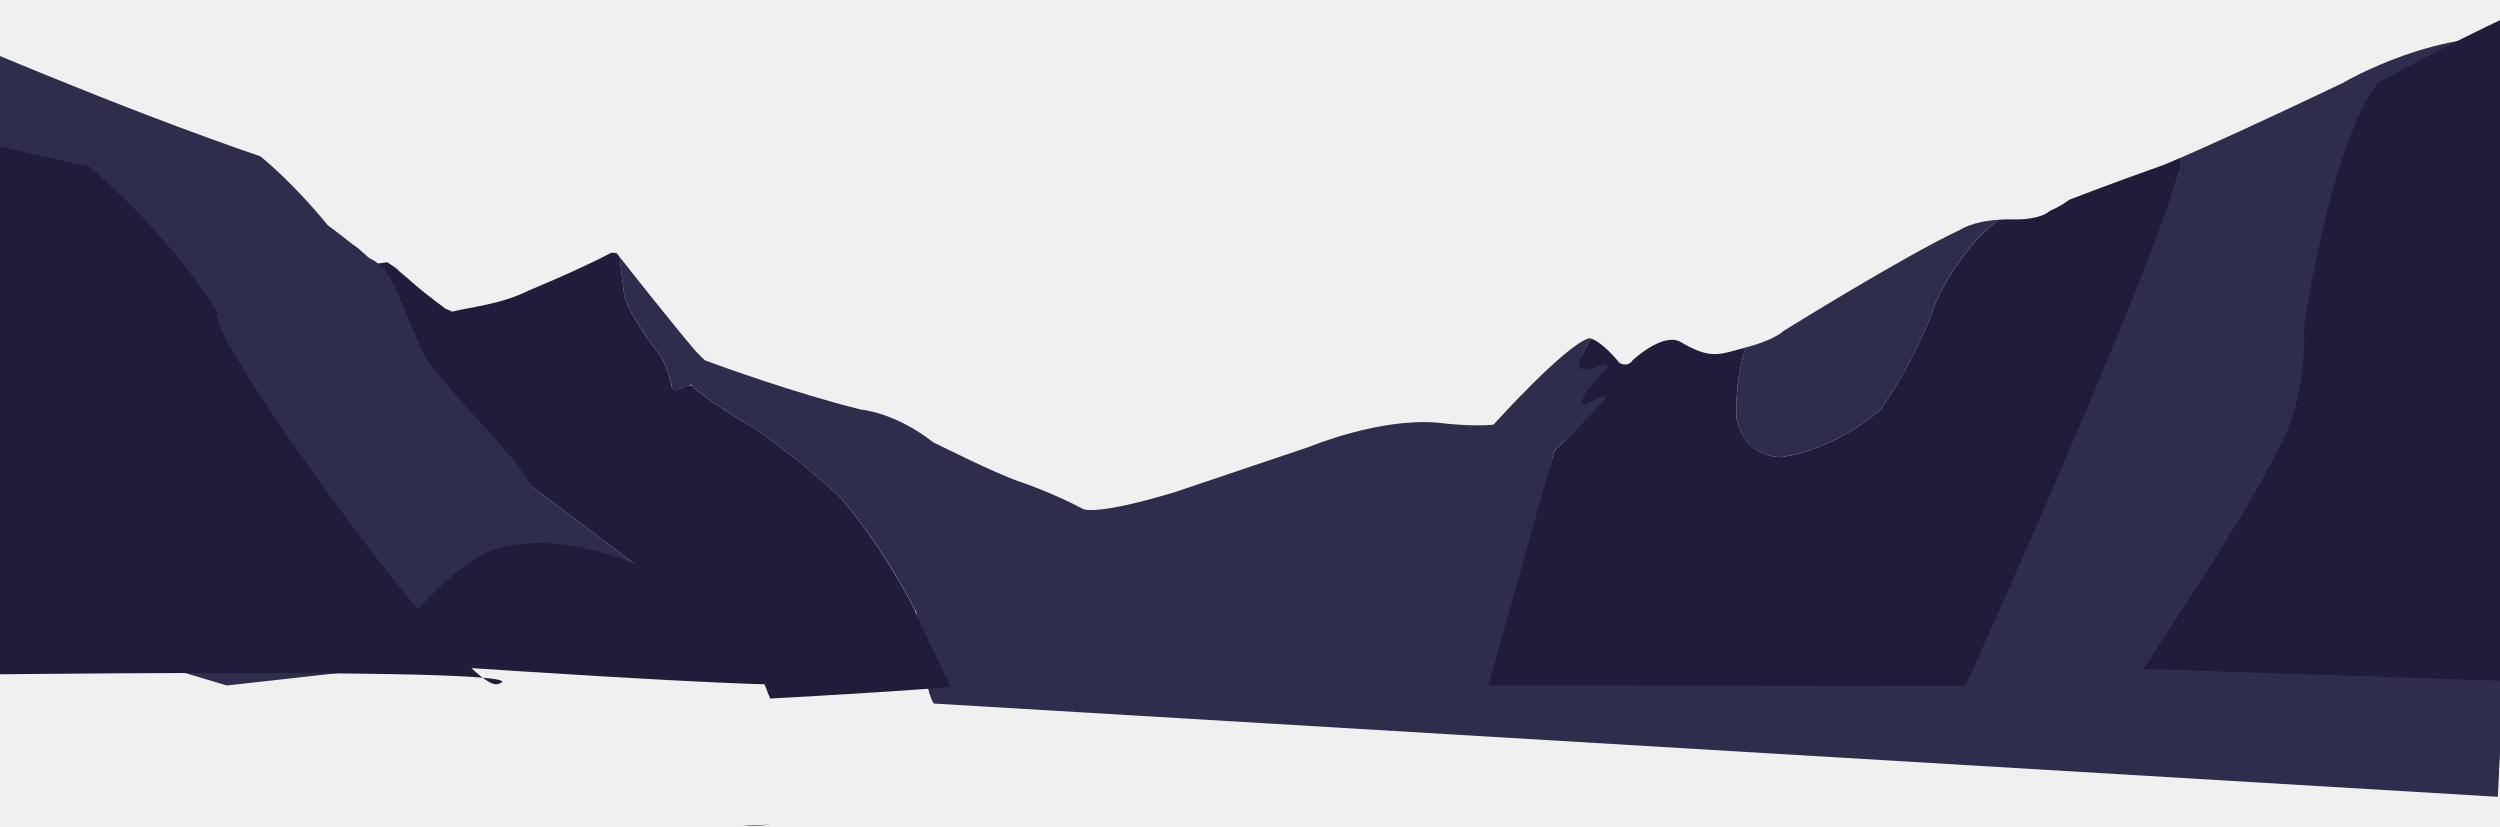
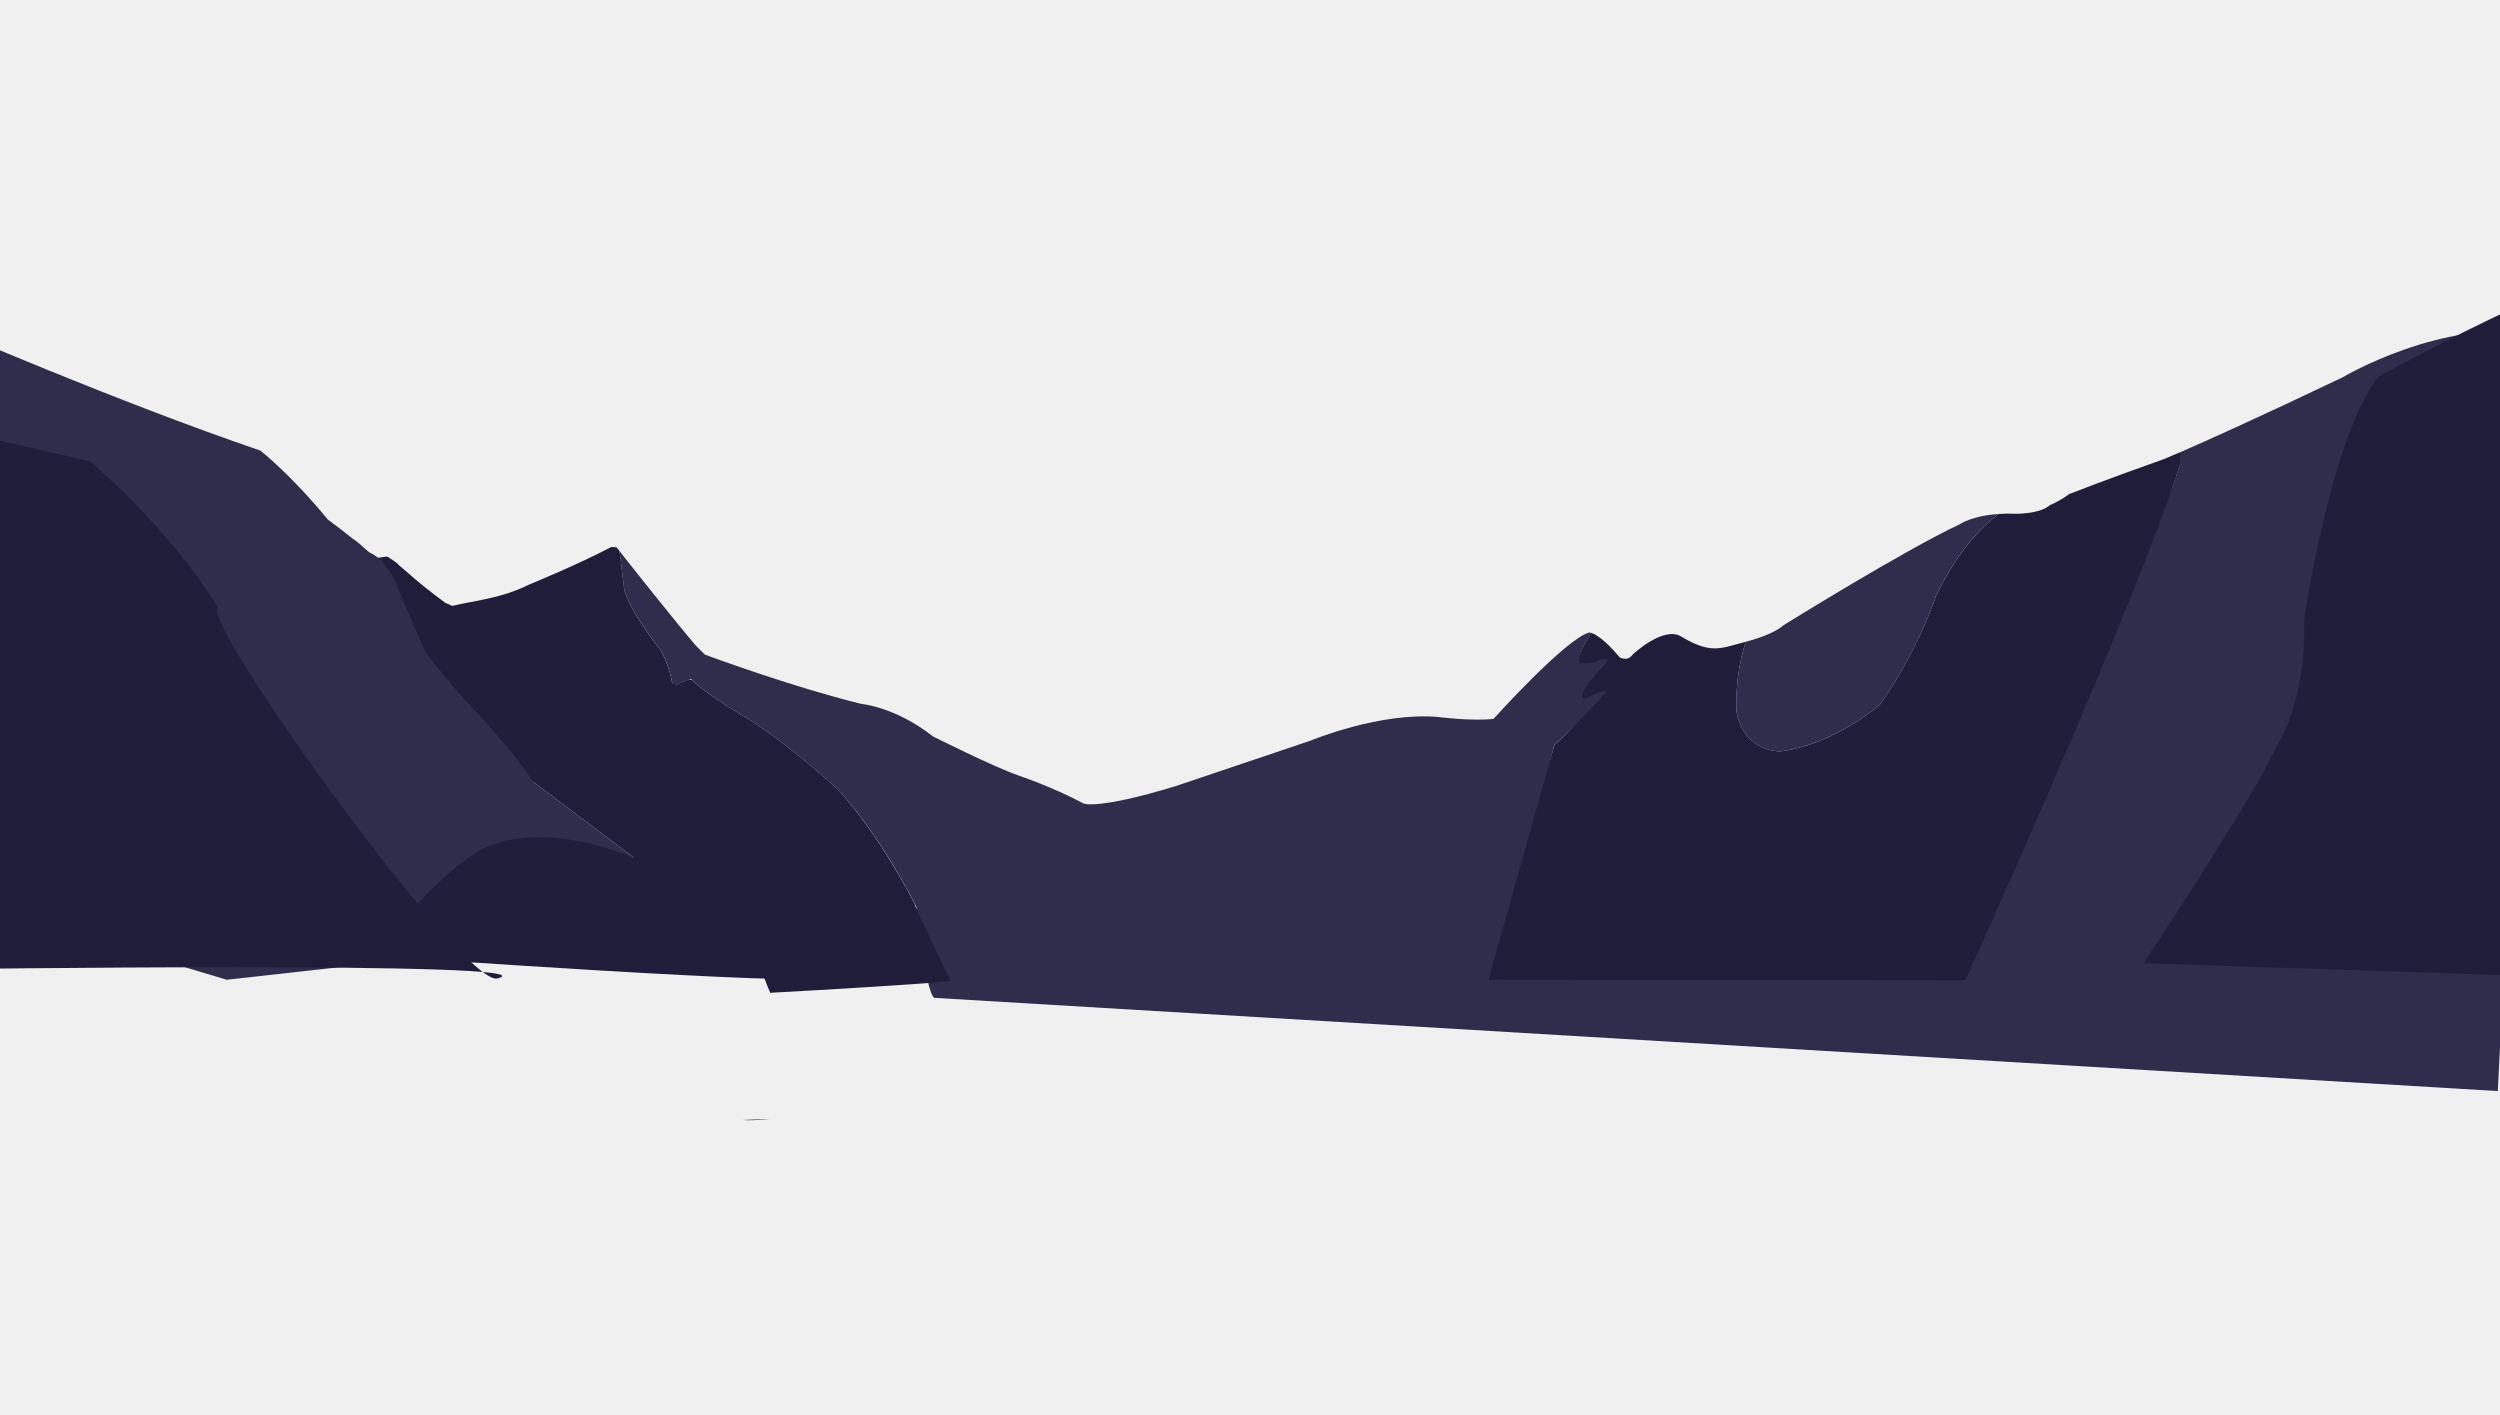
- <svg xmlns="http://www.w3.org/2000/svg" width="1920" height="635" viewBox="0 0 1920 635" fill="none">
-   <path d="M591.598 633.346L570.498 634.146C574.998 634.546 582.398 634.246 591.598 633.346Z" fill="#1F1D39" />
-   <path d="M1333.6 320.743C1339.9 352.543 1367.5 351.043 1367.5 351.043C1410.2 345.343 1443.8 315.043 1443.8 315.043C1472.8 274.843 1486.8 231.743 1486.8 231.743C1503.5 197.043 1521.9 178.443 1534.9 168.743C1514.2 170.143 1505.1 176.643 1505.1 176.643C1461.9 196.843 1369.8 254.143 1369.8 254.143C1364.4 259.043 1353.3 263.543 1340.8 266.843C1331.8 293.443 1333.6 320.743 1333.6 320.743Z" fill="#2E2D4B" />
-   <path d="M1948 30.343C1875.9 18.043 1799.2 63.743 1799.2 63.743C1733.9 94.943 1693.2 113.143 1674.3 121.343L1674.2 130.743C1640.3 238.643 1507.2 459.243 1507.2 459.243L1161.5 475.743L1193.7 346.043C1209.2 332.043 1235.5 306.5 1235.5 306.5C1240.8 299.4 1220 306 1220 306C1210 305.6 1234 287 1234 287C1241.8 277.6 1232.5 278.5 1232.5 278.5C1222.4 280.6 1215 281 1215 281C1210.4 278.5 1220.6 262 1222 260C1221.3 259.8 1220.7 259.743 1220.7 259.743C1203 263.943 1147 326.143 1147 326.143C1129.4 327.943 1104.6 324.643 1104.6 324.643C1059.7 320.643 1006.4 342.843 1006.4 342.843C948.199 362.543 902.599 377.843 902.599 377.843C841.899 396.243 832.099 391.043 832.099 391.043C807.599 378.043 782.899 369.843 782.899 369.843C763.099 363.043 716.499 339.543 716.499 339.543C687.299 316.643 661.199 314.543 661.199 314.543C608.899 301.543 550.599 280.143 541.399 276.743C538.999 274.543 536.599 272.043 533.999 269.343C518.299 251.043 485.399 209.443 475.799 197.243L479.399 226.743C483.799 243.843 507.699 273.843 507.699 273.843C514.699 286.243 516.699 300.843 516.699 300.843L530.699 295.343C542.699 307.943 574.599 326.043 574.599 326.043C613.699 351.743 645.099 381.943 645.099 381.943C678.699 419.543 703.699 470.343 703.699 470.343C703.699 470.343 710.399 534.043 717.399 540.343L1918.3 611.943L1948 30.343Z" fill="#2E2D4B" />
-   <path d="M474.797 196.044C473.597 194.544 472.997 193.744 472.997 193.744L472.697 193.944C473.597 194.744 474.297 195.444 474.797 196.044Z" fill="#2E2D4B" />
-   <path d="M407.7 373.143C358.6 349.543 315.1 306.743 315.1 306.743C303.2 289.343 284.5 254.743 284.5 254.743C282.4 242.543 258.4 217.443 258.4 217.443L259.7 216.243C272.8 211.443 282.3 210.243 293.9 206.443C280.8 196.943 278.1 192.343 270.8 187.643C259.6 178.743 251.7 172.943 251.7 172.943C223 137.943 199.9 120.043 199.9 120.043C88.7 82.043 -42.3 25.143 -42.3 25.143L-58 456.843L174.1 526.443L555.6 483.943C553.3 483.643 551.8 483.243 551.2 482.643C544 475.143 407.7 373.143 407.7 373.143Z" fill="#2E2D4B" />
-   <path d="M1213 282.5C1213 282.5 1213 284.5 1225 282.5C1225 282.5 1240.3 275.1 1232.4 284.5C1232.4 284.5 1207.4 309.5 1217.61 310.544C1217.61 310.544 1240.9 298.5 1230.9 308.5C1230.9 308.5 1209.31 332.144 1193.81 346.044L1143.11 526.444L1509.41 526.844C1509.41 526.844 1640.31 238.544 1674.31 130.644L1674.41 121.244C1666.11 124.844 1662.01 126.544 1662.01 126.544C1619.51 141.544 1589.11 153.444 1589.11 153.444C1581.71 159.044 1574.31 161.944 1574.31 161.944C1566.51 168.944 1547.91 168.544 1547.91 168.544C1543.11 168.344 1538.81 168.444 1534.91 168.744C1521.91 178.444 1503.51 197.144 1486.81 231.744C1486.81 231.744 1472.71 274.844 1443.81 315.044C1443.81 315.044 1410.21 345.344 1367.51 351.044C1367.51 351.044 1339.91 352.444 1333.61 320.744C1333.61 320.744 1331.81 293.444 1340.81 266.844C1320.71 272.144 1314.21 276.544 1290.91 262.744C1277.31 254.644 1253.91 276.644 1253.91 276.644C1249.91 282.544 1243.81 278.744 1243.81 278.744C1232.01 264.544 1224.81 260.944 1222.11 260.044C1222 261 1222.51 261.344 1222.51 261.444C1222.51 261.444 1222.41 261.044 1222.11 260.044C1222.05 260.026 1222.11 260.044 1222 260C1220.6 262 1211.5 276.5 1213 282.5Z" fill="#1F1D39" />
-   <path d="M475.699 197.144C475.699 197.144 475.399 196.744 474.799 196.044C475.099 196.344 475.399 196.744 475.699 197.144Z" fill="#1F1D39" />
-   <path d="M644.903 381.742C643.603 380.442 612.703 351.042 574.503 325.942C574.503 325.942 574.503 325.942 574.403 325.942C573.203 325.242 543.603 308.342 531.303 296.042C530.703 296.242 530.003 296.142 529.503 295.642L518.503 300.042C518.303 299.042 517.203 298.442 516.303 298.842C515.503 294.442 513.102 283.542 507.702 273.942C507.702 273.842 507.603 273.842 507.603 273.742C506.103 271.842 483.702 243.442 479.402 226.842C479.402 226.742 479.402 226.642 479.402 226.642L475.902 197.642C475.702 197.442 475.602 197.142 475.602 196.842C475.402 196.542 475.202 196.342 475.002 196.142C475.002 196.142 475.002 196.142 474.902 196.042C474.502 195.542 473.902 195.042 473.202 194.342C472.902 194.542 472.502 194.542 472.202 194.242L472.002 194.342C471.802 194.042 471.302 193.942 470.902 194.142C470.702 194.242 470.402 194.242 470.202 194.142C469.902 194.042 469.702 194.042 469.402 194.142C444.402 207.342 408.302 222.142 406.902 222.742H406.802C385.302 233.642 363.702 235.342 347.302 239.342C347.302 239.342 342.502 237.042 342.202 237.142C318.102 219.242 315.102 215.142 306.102 207.842C305.802 206.742 299.202 202.542 299.102 202.542C298.102 201.542 297.102 201.442 297.102 201.442C296.102 201.442 285.702 203.042 283.602 203.942C272.202 207.642 272.602 211.242 259.802 216.042C259.702 216.142 259.602 216.142 259.502 216.242C260.102 216.842 260.002 217.842 259.402 218.442C264.102 223.442 282.402 243.642 284.402 254.442C284.502 254.542 284.502 254.742 284.502 254.842C286.002 257.642 303.602 289.842 314.902 306.542C315.002 306.642 315.002 306.742 315.102 306.742C317.502 309.142 359.802 350.042 407.502 372.942C407.602 373.042 407.702 373.042 407.702 373.142C412.102 376.442 544.003 475.142 551.103 482.542C551.703 483.142 553.203 483.542 555.403 483.842C555.503 483.842 555.703 493.142 555.803 493.142L576.403 494.942C576.403 494.942 592.303 541.542 592.003 536.442C631.503 534.342 716.603 529.242 730.003 527.442C729.503 526.442 701.403 468.342 702.503 468.242C697.603 458.642 674.603 415.142 644.903 381.742C644.903 381.842 644.903 381.742 644.903 381.742Z" fill="#1F1D39" />
-   <path d="M68.997 128.243C68.997 128.243 129.697 178.843 167.497 240.843C152.497 249.643 356.097 532.543 382.097 525.443C432.097 511.743 -56.603 518.499 -56.603 518.499L-45.103 102.243L68.997 128.243Z" fill="#1F1D39" />
-   <path d="M276.199 214.845C281.699 216.745 284.299 224.145 286.499 229.045C290.499 238.045 294.499 246.945 298.399 255.945C305.899 272.745 312.399 290.745 323.399 305.745C333.499 319.645 346.399 330.845 358.899 342.545C371.599 354.445 382.799 367.246 391.999 381.946C395.399 377.546 398.799 373.146 402.199 368.746C382.799 362.046 364.799 352.246 348.599 339.946C346.299 345.446 343.999 350.946 341.699 356.446C345.099 357.246 348.399 358.046 351.799 358.846C355.799 359.846 359.799 358.146 361.999 354.745C367.699 345.546 361.099 336.946 354.899 330.146C349.199 323.846 342.999 318.045 337.099 312.045C325.499 300.345 316.499 287.945 310.699 272.545C304.899 257.345 300.799 241.345 292.999 226.945C284.799 211.745 269.799 195.145 250.999 204.545C246.099 207.045 244.899 215.045 249.199 218.645C263.899 231.145 269.599 249.645 274.899 267.445C278.299 278.745 294.099 273.845 292.299 262.645C290.199 250.045 285.299 238.045 278.199 227.545C271.699 218.045 256.399 226.745 262.699 236.645C269.299 247.145 276.199 257.445 283.599 267.345C290.399 276.445 297.299 289.345 309.699 290.345C315.499 290.845 319.999 284.245 318.399 278.945C315.899 270.845 313.299 262.745 310.799 254.545C305.299 256.845 299.799 259.145 294.299 261.445C307.499 279.945 321.399 297.945 336.299 315.146C343.599 323.546 350.999 331.846 358.699 339.846C365.199 346.746 372.099 353.746 374.299 363.346C376.899 374.646 394.299 369.846 391.699 358.545C389.299 348.145 382.999 339.646 375.999 331.945C368.299 323.445 360.399 315.245 352.799 306.646C337.599 289.345 323.299 271.145 309.999 252.445C304.399 244.645 290.299 248.945 293.499 259.345C295.999 267.445 298.599 275.545 301.099 283.745C303.999 279.945 306.899 276.145 309.799 272.345C311.099 272.445 308.499 270.245 308.099 269.745C306.499 267.845 304.999 265.845 303.499 263.945C300.599 260.145 297.699 256.245 294.899 252.345C289.099 244.345 283.599 236.045 278.399 227.645C273.199 230.645 267.999 233.745 262.899 236.745C269.299 246.145 273.399 256.345 275.199 267.545C280.999 265.945 286.799 264.345 292.599 262.745C286.499 242.045 279.299 220.345 262.299 205.945C261.699 210.645 261.099 215.345 260.499 220.045C265.299 217.645 270.499 224.545 272.799 227.745C276.599 233.045 279.599 238.945 282.199 244.945C287.499 257.445 290.899 270.645 296.199 283.145C301.699 296.445 309.199 307.945 318.999 318.545C323.999 323.945 329.299 329.045 334.499 334.245C336.899 336.645 339.299 339.045 341.599 341.545C342.699 342.745 343.899 344.046 344.999 345.346C345.599 345.846 345.999 346.446 346.399 347.146C346.999 348.146 347.199 347.645 346.999 345.545C350.399 344.145 353.799 342.745 357.199 341.446C353.799 340.646 350.499 339.845 347.099 339.045C336.599 336.545 332.299 349.545 340.199 355.545C357.699 368.846 377.299 379.046 398.099 386.246C405.499 388.846 412.299 379.446 408.299 373.046C398.299 357.045 386.199 342.846 372.399 329.945C359.899 318.245 346.199 307.045 336.699 292.445C326.199 276.245 319.299 257.345 311.499 239.745C304.699 224.345 299.299 203.645 281.699 197.545C269.999 193.645 265.299 211.045 276.199 214.845Z" fill="#2E2D4B" />
-   <path d="M1945.6 4.444C1955.3 0.744 1962 -0.956 1963.7 0.544L1992.6 525.244L1646.2 513.744C1646.2 513.744 1732 384.844 1748.6 346.644C1748.6 346.644 1771.6 313.544 1769.5 250.444C1769.5 250.444 1789.8 110.544 1826.4 63.444C1863 16.344 1826.4 63.444 1826.4 63.444C1826.4 63.444 1908 18.844 1945.6 4.444Z" fill="#1F1D39" />
-   <path d="M288.398 508.115C288.398 508.115 327.502 452.417 364.506 429.771C364.506 429.771 407.81 394.394 506.82 441.4C506.82 441.4 622.831 516.072 628.331 524.274C633.932 532.598 288.398 508.115 288.398 508.115Z" fill="#1F1D39" />
+ <svg xmlns="http://www.w3.org/2000/svg" width="1920" height="1086" viewBox="0 0 1920 1086" fill="none">
+   <g clip-path="url(#clip0_349_97)">
+     <path d="M591.598 859.346L570.498 860.146C574.998 860.546 582.398 860.246 591.598 859.346Z" fill="#1F1D39" />
+     <path d="M1333.6 546.743C1339.9 578.543 1367.5 577.043 1367.5 577.043C1410.2 571.343 1443.8 541.043 1443.8 541.043C1472.8 500.843 1486.8 457.743 1486.8 457.743C1503.5 423.043 1521.9 404.443 1534.9 394.743C1514.2 396.143 1505.1 402.643 1505.1 402.643C1461.9 422.843 1369.8 480.143 1369.8 480.143C1364.4 485.043 1353.3 489.543 1340.8 492.843C1331.8 519.443 1333.6 546.743 1333.6 546.743Z" fill="#2E2D4B" />
+     <path d="M1948 256.343C1875.9 244.043 1799.2 289.743 1799.2 289.743C1733.9 320.943 1693.2 339.143 1674.3 347.343L1674.2 356.743C1640.3 464.643 1507.2 685.243 1507.2 685.243L1161.5 701.743L1193.7 572.043C1209.2 558.043 1235.5 532.5 1235.5 532.5C1240.8 525.4 1220 532 1220 532C1210 531.6 1234 513 1234 513C1241.8 503.6 1232.5 504.5 1232.5 504.5C1222.4 506.6 1215 507 1215 507C1210.4 504.5 1220.6 488 1222 486C1221.3 485.8 1220.7 485.743 1220.7 485.743C1203 489.943 1147 552.143 1147 552.143C1129.4 553.943 1104.6 550.643 1104.6 550.643C1059.7 546.643 1006.4 568.843 1006.4 568.843C948.199 588.543 902.599 603.843 902.599 603.843C841.899 622.243 832.099 617.043 832.099 617.043C807.599 604.043 782.899 595.843 782.899 595.843C763.099 589.043 716.499 565.543 716.499 565.543C687.299 542.643 661.199 540.543 661.199 540.543C608.899 527.543 550.599 506.143 541.399 502.743C538.999 500.543 536.599 498.043 533.999 495.343C518.299 477.043 485.399 435.443 475.799 423.243L479.399 452.743C483.799 469.843 507.699 499.843 507.699 499.843C514.699 512.243 516.699 526.843 516.699 526.843L530.699 521.343C542.699 533.943 574.599 552.043 574.599 552.043C613.699 577.743 645.099 607.943 645.099 607.943C678.699 645.543 703.699 696.343 703.699 696.343C703.699 696.343 710.399 760.043 717.399 766.343L1918.3 837.943L1948 256.343Z" fill="#2E2D4B" />
+     <path d="M474.797 422.044C473.597 420.544 472.997 419.744 472.997 419.744L472.697 419.944C473.597 420.744 474.297 421.444 474.797 422.044Z" fill="#2E2D4B" />
+     <path d="M407.7 599.143C358.6 575.543 315.1 532.743 315.1 532.743C303.2 515.343 284.5 480.743 284.5 480.743C282.4 468.543 258.4 443.443 258.4 443.443L259.7 442.243C272.8 437.443 282.3 436.243 293.9 432.443C280.8 422.943 278.1 418.343 270.8 413.643C259.6 404.743 251.7 398.943 251.7 398.943C223 363.943 199.9 346.043 199.9 346.043C88.7 308.043 -42.3 251.143 -42.3 251.143L-58 682.843L174.1 752.443L555.6 709.943C553.3 709.643 551.8 709.243 551.2 708.643C544 701.143 407.7 599.143 407.7 599.143Z" fill="#2E2D4B" />
+     <path d="M1213 508.5C1213 508.5 1213 510.5 1225 508.5C1225 508.5 1240.3 501.1 1232.4 510.5C1232.4 510.5 1207.4 535.5 1217.61 536.544C1217.61 536.544 1240.9 524.5 1230.9 534.5C1230.9 534.5 1209.31 558.144 1193.81 572.044L1143.11 752.444L1509.41 752.844C1509.41 752.844 1640.31 464.544 1674.31 356.644L1674.41 347.244C1666.11 350.844 1662.01 352.544 1662.01 352.544C1619.51 367.544 1589.11 379.444 1589.11 379.444C1581.71 385.044 1574.31 387.944 1574.31 387.944C1566.51 394.944 1547.91 394.544 1547.91 394.544C1543.11 394.344 1538.81 394.444 1534.91 394.744C1521.91 404.444 1503.51 423.144 1486.81 457.744C1486.81 457.744 1472.71 500.844 1443.81 541.044C1443.81 541.044 1410.21 571.344 1367.51 577.044C1367.51 577.044 1339.91 578.444 1333.61 546.744C1333.61 546.744 1331.81 519.444 1340.81 492.844C1320.71 498.144 1314.21 502.544 1290.91 488.744C1277.31 480.644 1253.91 502.644 1253.91 502.644C1249.91 508.544 1243.81 504.744 1243.81 504.744C1232.01 490.544 1224.81 486.944 1222.11 486.044C1222 487 1222.51 487.344 1222.51 487.444C1222.51 487.444 1222.41 487.044 1222.11 486.044C1222.05 486.026 1222.11 486.044 1222 486C1220.6 488 1211.5 502.5 1213 508.5Z" fill="#1F1D39" />
+     <path d="M475.699 423.144C475.699 423.144 475.399 422.744 474.799 422.044C475.099 422.344 475.399 422.744 475.699 423.144Z" fill="#1F1D39" />
+     <path d="M644.903 607.742C643.603 606.442 612.703 577.042 574.503 551.942C574.503 551.942 574.503 551.942 574.403 551.942C573.203 551.242 543.603 534.342 531.303 522.042C530.703 522.242 530.003 522.142 529.503 521.642L518.503 526.042C518.303 525.042 517.203 524.442 516.303 524.842C515.503 520.442 513.102 509.542 507.702 499.942C507.702 499.842 507.603 499.842 507.603 499.742C506.103 497.842 483.702 469.442 479.402 452.842C479.402 452.742 479.402 452.642 479.402 452.642L475.902 423.642C475.702 423.442 475.602 423.142 475.602 422.842C475.402 422.542 475.202 422.342 475.002 422.142C475.002 422.142 475.002 422.142 474.902 422.042C474.502 421.542 473.902 421.042 473.202 420.342C472.902 420.542 472.502 420.542 472.202 420.242L472.002 420.342C471.802 420.042 471.302 419.942 470.902 420.142C470.702 420.242 470.402 420.242 470.202 420.142C469.902 420.042 469.702 420.042 469.402 420.142C444.402 433.342 408.302 448.142 406.902 448.742H406.802C385.302 459.642 363.702 461.342 347.302 465.342C347.302 465.342 342.502 463.042 342.202 463.142C318.102 445.242 315.102 441.142 306.102 433.842C305.802 432.742 299.202 428.542 299.102 428.542C298.102 427.542 297.102 427.442 297.102 427.442C296.102 427.442 285.702 429.042 283.602 429.942C272.202 433.642 272.602 437.242 259.802 442.042C259.702 442.142 259.602 442.142 259.502 442.242C260.102 442.842 260.002 443.842 259.402 444.442C264.102 449.442 282.402 469.642 284.402 480.442C284.502 480.542 284.502 480.742 284.502 480.842C286.002 483.642 303.602 515.842 314.902 532.542C315.002 532.642 315.002 532.742 315.102 532.742C317.502 535.142 359.802 576.042 407.502 598.942C407.602 599.042 407.702 599.042 407.702 599.142C412.102 602.442 544.003 701.142 551.103 708.542C551.703 709.142 553.203 709.542 555.403 709.842C555.503 709.842 555.703 719.142 555.803 719.142L576.403 720.942C576.403 720.942 592.303 767.542 592.003 762.442C631.503 760.342 716.603 755.242 730.003 753.442C729.503 752.442 701.403 694.342 702.503 694.242C697.603 684.642 674.603 641.142 644.903 607.742C644.903 607.742 644.903 607.842 644.903 607.742Z" fill="#1F1D39" />
+     <path d="M68.997 354.243C68.997 354.243 129.697 404.843 167.497 466.843C152.497 475.643 356.097 758.543 382.097 751.443C432.097 737.743 -56.603 744.499 -56.603 744.499L-45.103 328.243L68.997 354.243Z" fill="#1F1D39" />
+     <path d="M276.199 440.845C281.699 442.745 284.299 450.145 286.499 455.045C290.499 464.045 294.499 472.945 298.399 481.945C305.899 498.745 312.399 516.745 323.399 531.745C333.499 545.645 346.399 556.845 358.899 568.545C371.599 580.445 382.799 593.246 391.999 607.946C395.399 603.546 398.799 599.146 402.199 594.746C382.799 588.046 364.799 578.246 348.599 565.946C346.299 571.446 343.999 576.946 341.699 582.446C345.099 583.246 348.399 584.046 351.799 584.846C355.799 585.846 359.799 584.146 361.999 580.746C367.699 571.545 361.099 562.946 354.899 556.146C349.199 549.846 342.999 544.045 337.099 538.045C325.499 526.345 316.499 513.945 310.699 498.545C304.899 483.345 300.799 467.345 292.999 452.945C284.799 437.745 269.799 421.145 250.999 430.545C246.099 433.045 244.899 441.045 249.199 444.645C263.899 457.145 269.599 475.645 274.899 493.445C278.299 504.745 294.099 499.845 292.299 488.645C290.199 476.045 285.299 464.045 278.199 453.545C271.699 444.045 256.399 452.745 262.699 462.645C269.299 473.145 276.199 483.445 283.599 493.345C290.399 502.445 297.299 515.345 309.699 516.345C315.499 516.845 319.999 510.245 318.399 504.945C315.899 496.845 313.299 488.745 310.799 480.545C305.299 482.845 299.799 485.145 294.299 487.445C307.499 505.945 321.399 523.945 336.299 541.146C343.599 549.546 350.999 557.846 358.699 565.846C365.199 572.746 372.099 579.746 374.299 589.346C376.899 600.646 394.299 595.845 391.699 584.545C389.299 574.145 382.999 565.646 375.999 557.945C368.299 549.445 360.399 541.246 352.799 532.645C337.599 515.345 323.299 497.145 309.999 478.445C304.399 470.645 290.299 474.945 293.499 485.345C295.999 493.445 298.599 501.545 301.099 509.745C303.999 505.945 306.899 502.145 309.799 498.345C311.099 498.445 308.499 496.245 308.099 495.745C306.499 493.845 304.999 491.845 303.499 489.945C300.599 486.145 297.699 482.245 294.899 478.345C289.099 470.345 283.599 462.045 278.399 453.645C273.199 456.645 267.999 459.745 262.899 462.745C269.299 472.145 273.399 482.345 275.199 493.545C280.999 491.945 286.799 490.345 292.599 488.745C286.499 468.045 279.299 446.345 262.299 431.945C261.699 436.645 261.099 441.345 260.499 446.045C265.299 443.645 270.499 450.545 272.799 453.745C276.599 459.045 279.599 464.945 282.199 470.945C287.499 483.445 290.899 496.645 296.199 509.145C301.699 522.445 309.199 533.945 318.999 544.545C323.999 549.945 329.299 555.045 334.499 560.245C336.899 562.645 339.299 565.045 341.599 567.545C342.699 568.745 343.899 570.046 344.999 571.346C345.599 571.846 345.999 572.446 346.399 573.146C346.999 574.146 347.199 573.645 346.999 571.545C350.399 570.145 353.799 568.746 357.199 567.446C353.799 566.646 350.499 565.845 347.099 565.045C336.599 562.545 332.299 575.545 340.199 581.545C357.699 594.845 377.299 605.046 398.099 612.246C405.499 614.846 412.299 605.446 408.299 599.045C398.299 583.045 386.199 568.846 372.399 555.945C359.899 544.245 346.199 533.045 336.699 518.445C326.199 502.245 319.299 483.345 311.499 465.745C304.699 450.345 299.299 429.645 281.699 423.545C269.999 419.645 265.299 437.045 276.199 440.845Z" fill="#2E2D4B" />
+     <path d="M1945.6 230.444C1955.3 226.744 1962 225.044 1963.7 226.544L1992.6 751.244L1646.2 739.744C1646.2 739.744 1732 610.844 1748.6 572.644C1748.6 572.644 1771.6 539.544 1769.5 476.444C1769.5 476.444 1789.8 336.544 1826.4 289.444C1863 242.344 1826.4 289.444 1826.4 289.444C1826.4 289.444 1908 244.844 1945.6 230.444Z" fill="#1F1D39" />
+     <path d="M288.398 734.115C288.398 734.115 327.502 678.417 364.506 655.771C364.506 655.771 407.81 620.394 506.82 667.4C506.82 667.4 622.831 742.072 628.331 750.274C633.932 758.598 288.398 734.115 288.398 734.115Z" fill="#1F1D39" />
+   </g>
+   <defs>
+     <clipPath id="clip0_349_97">
+       <rect width="1920" height="1086" fill="white" />
+     </clipPath>
+   </defs>
</svg>
